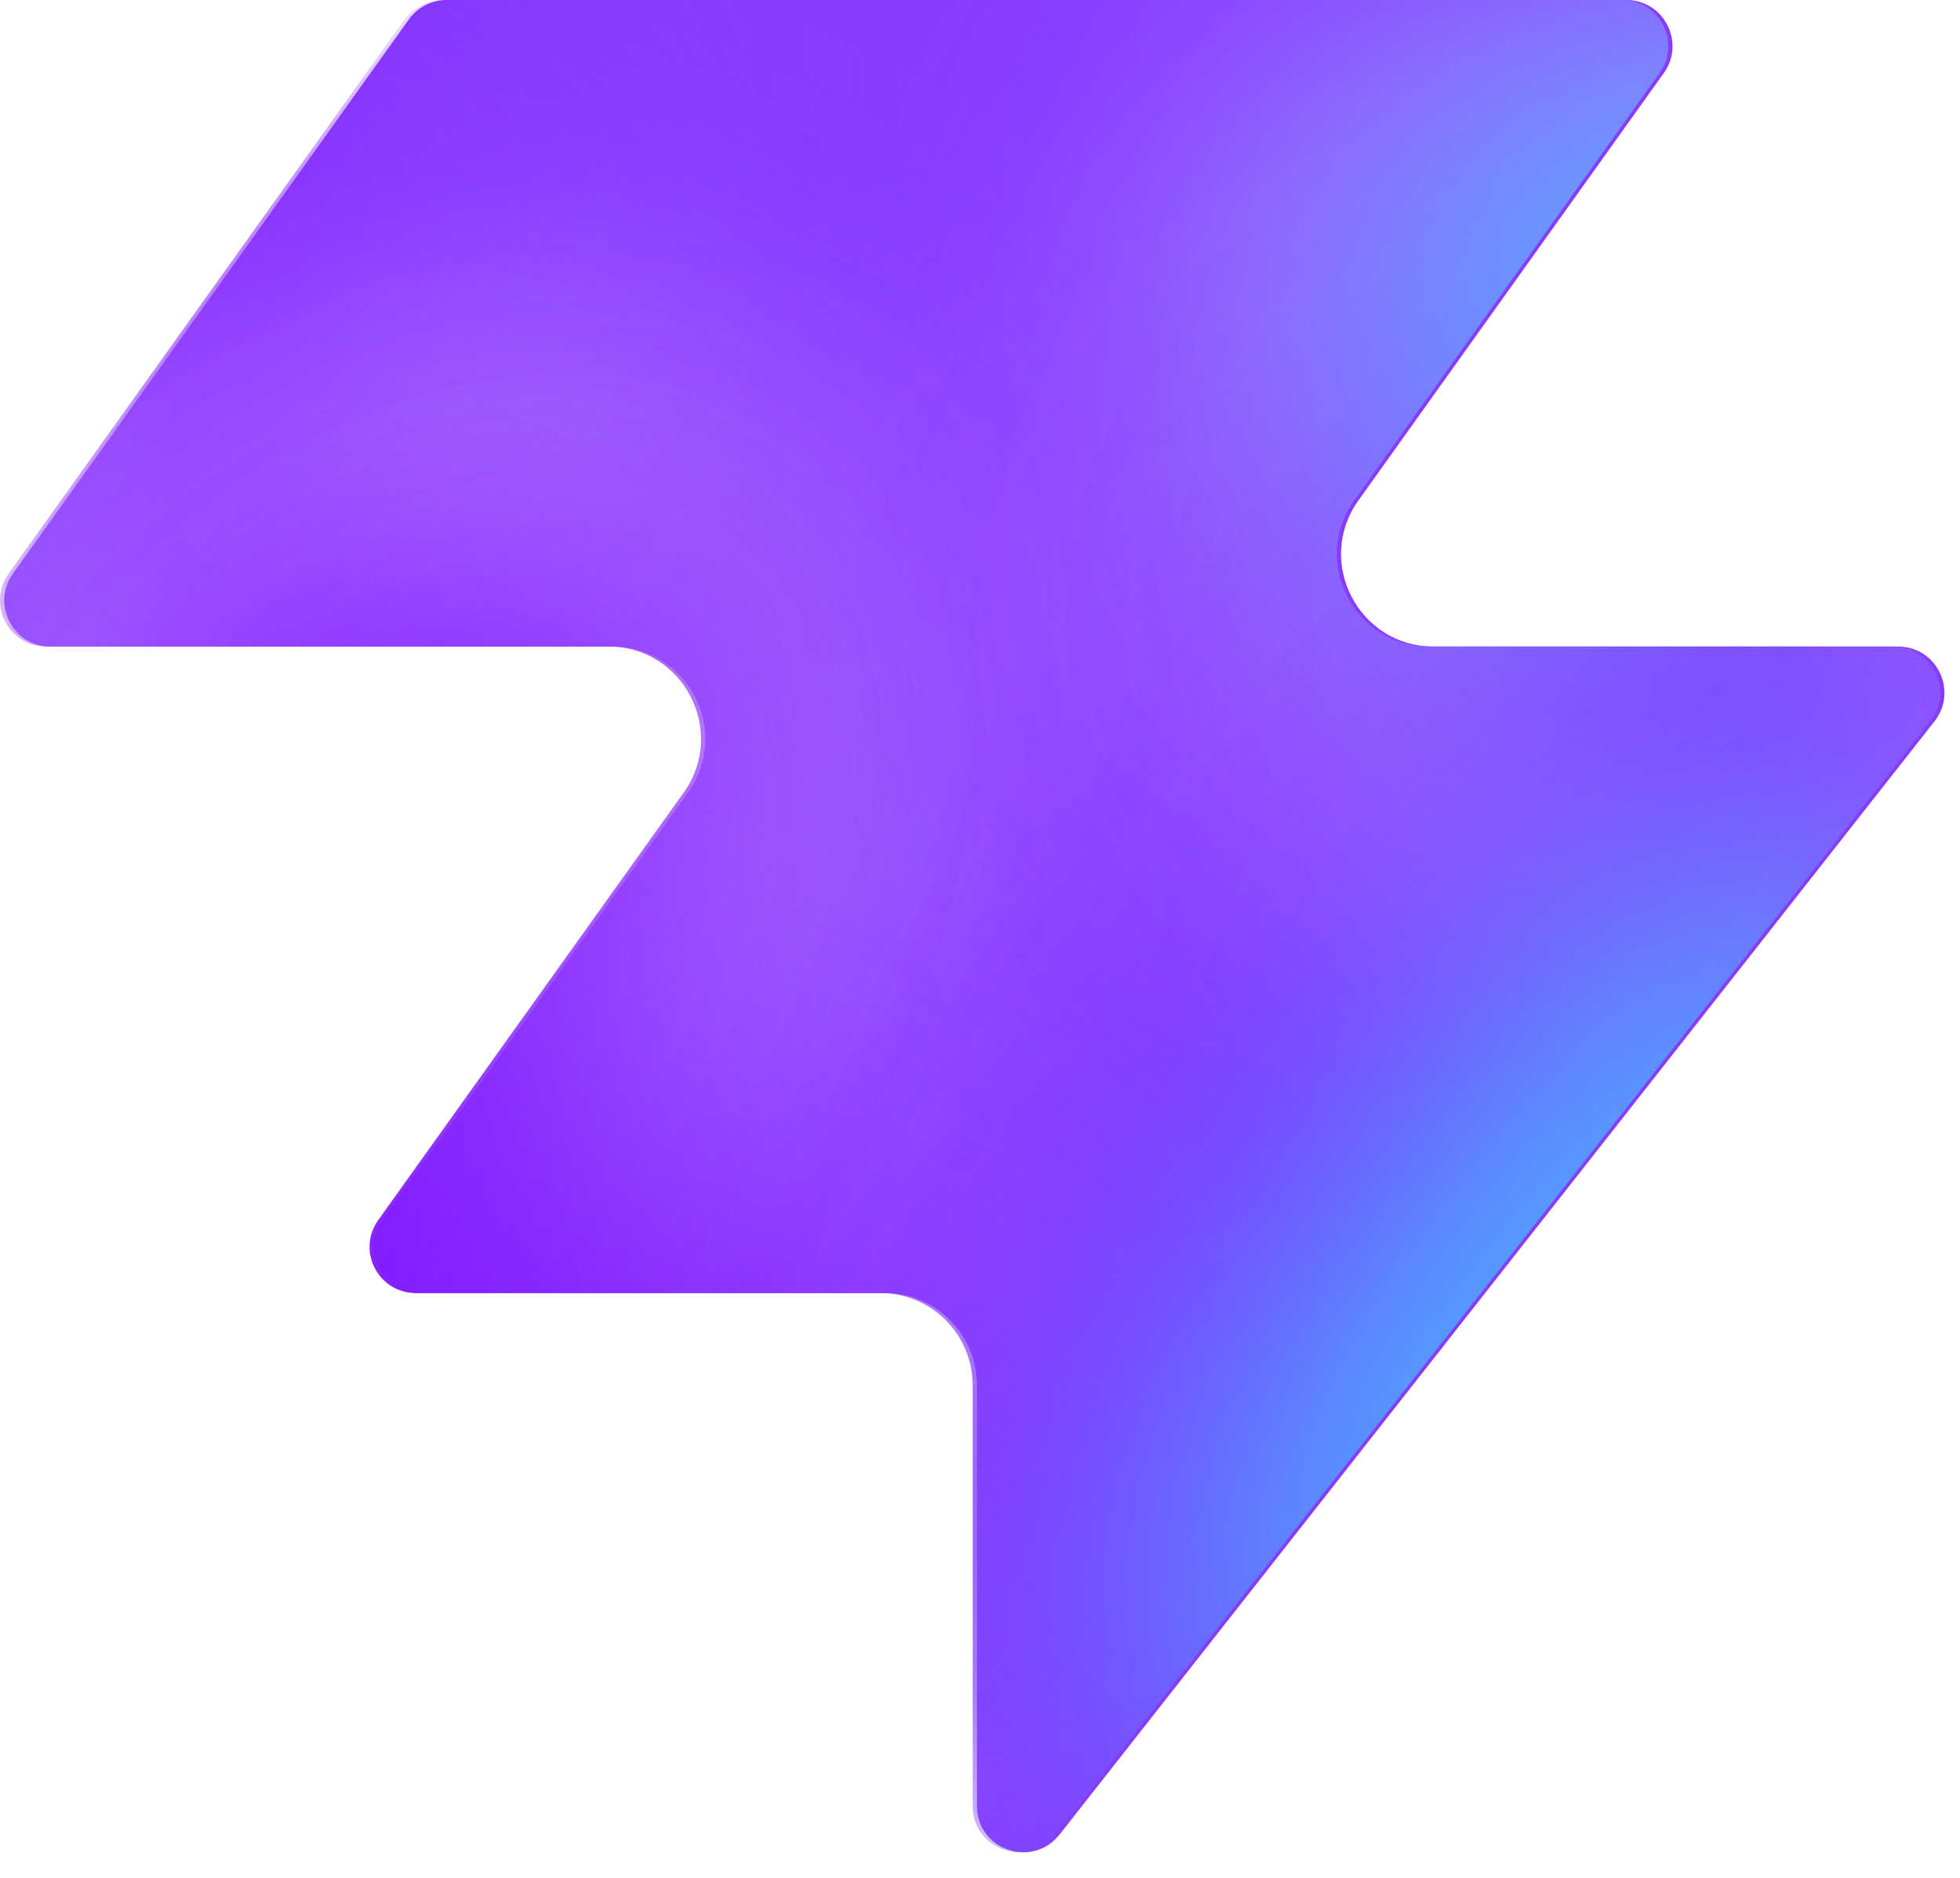
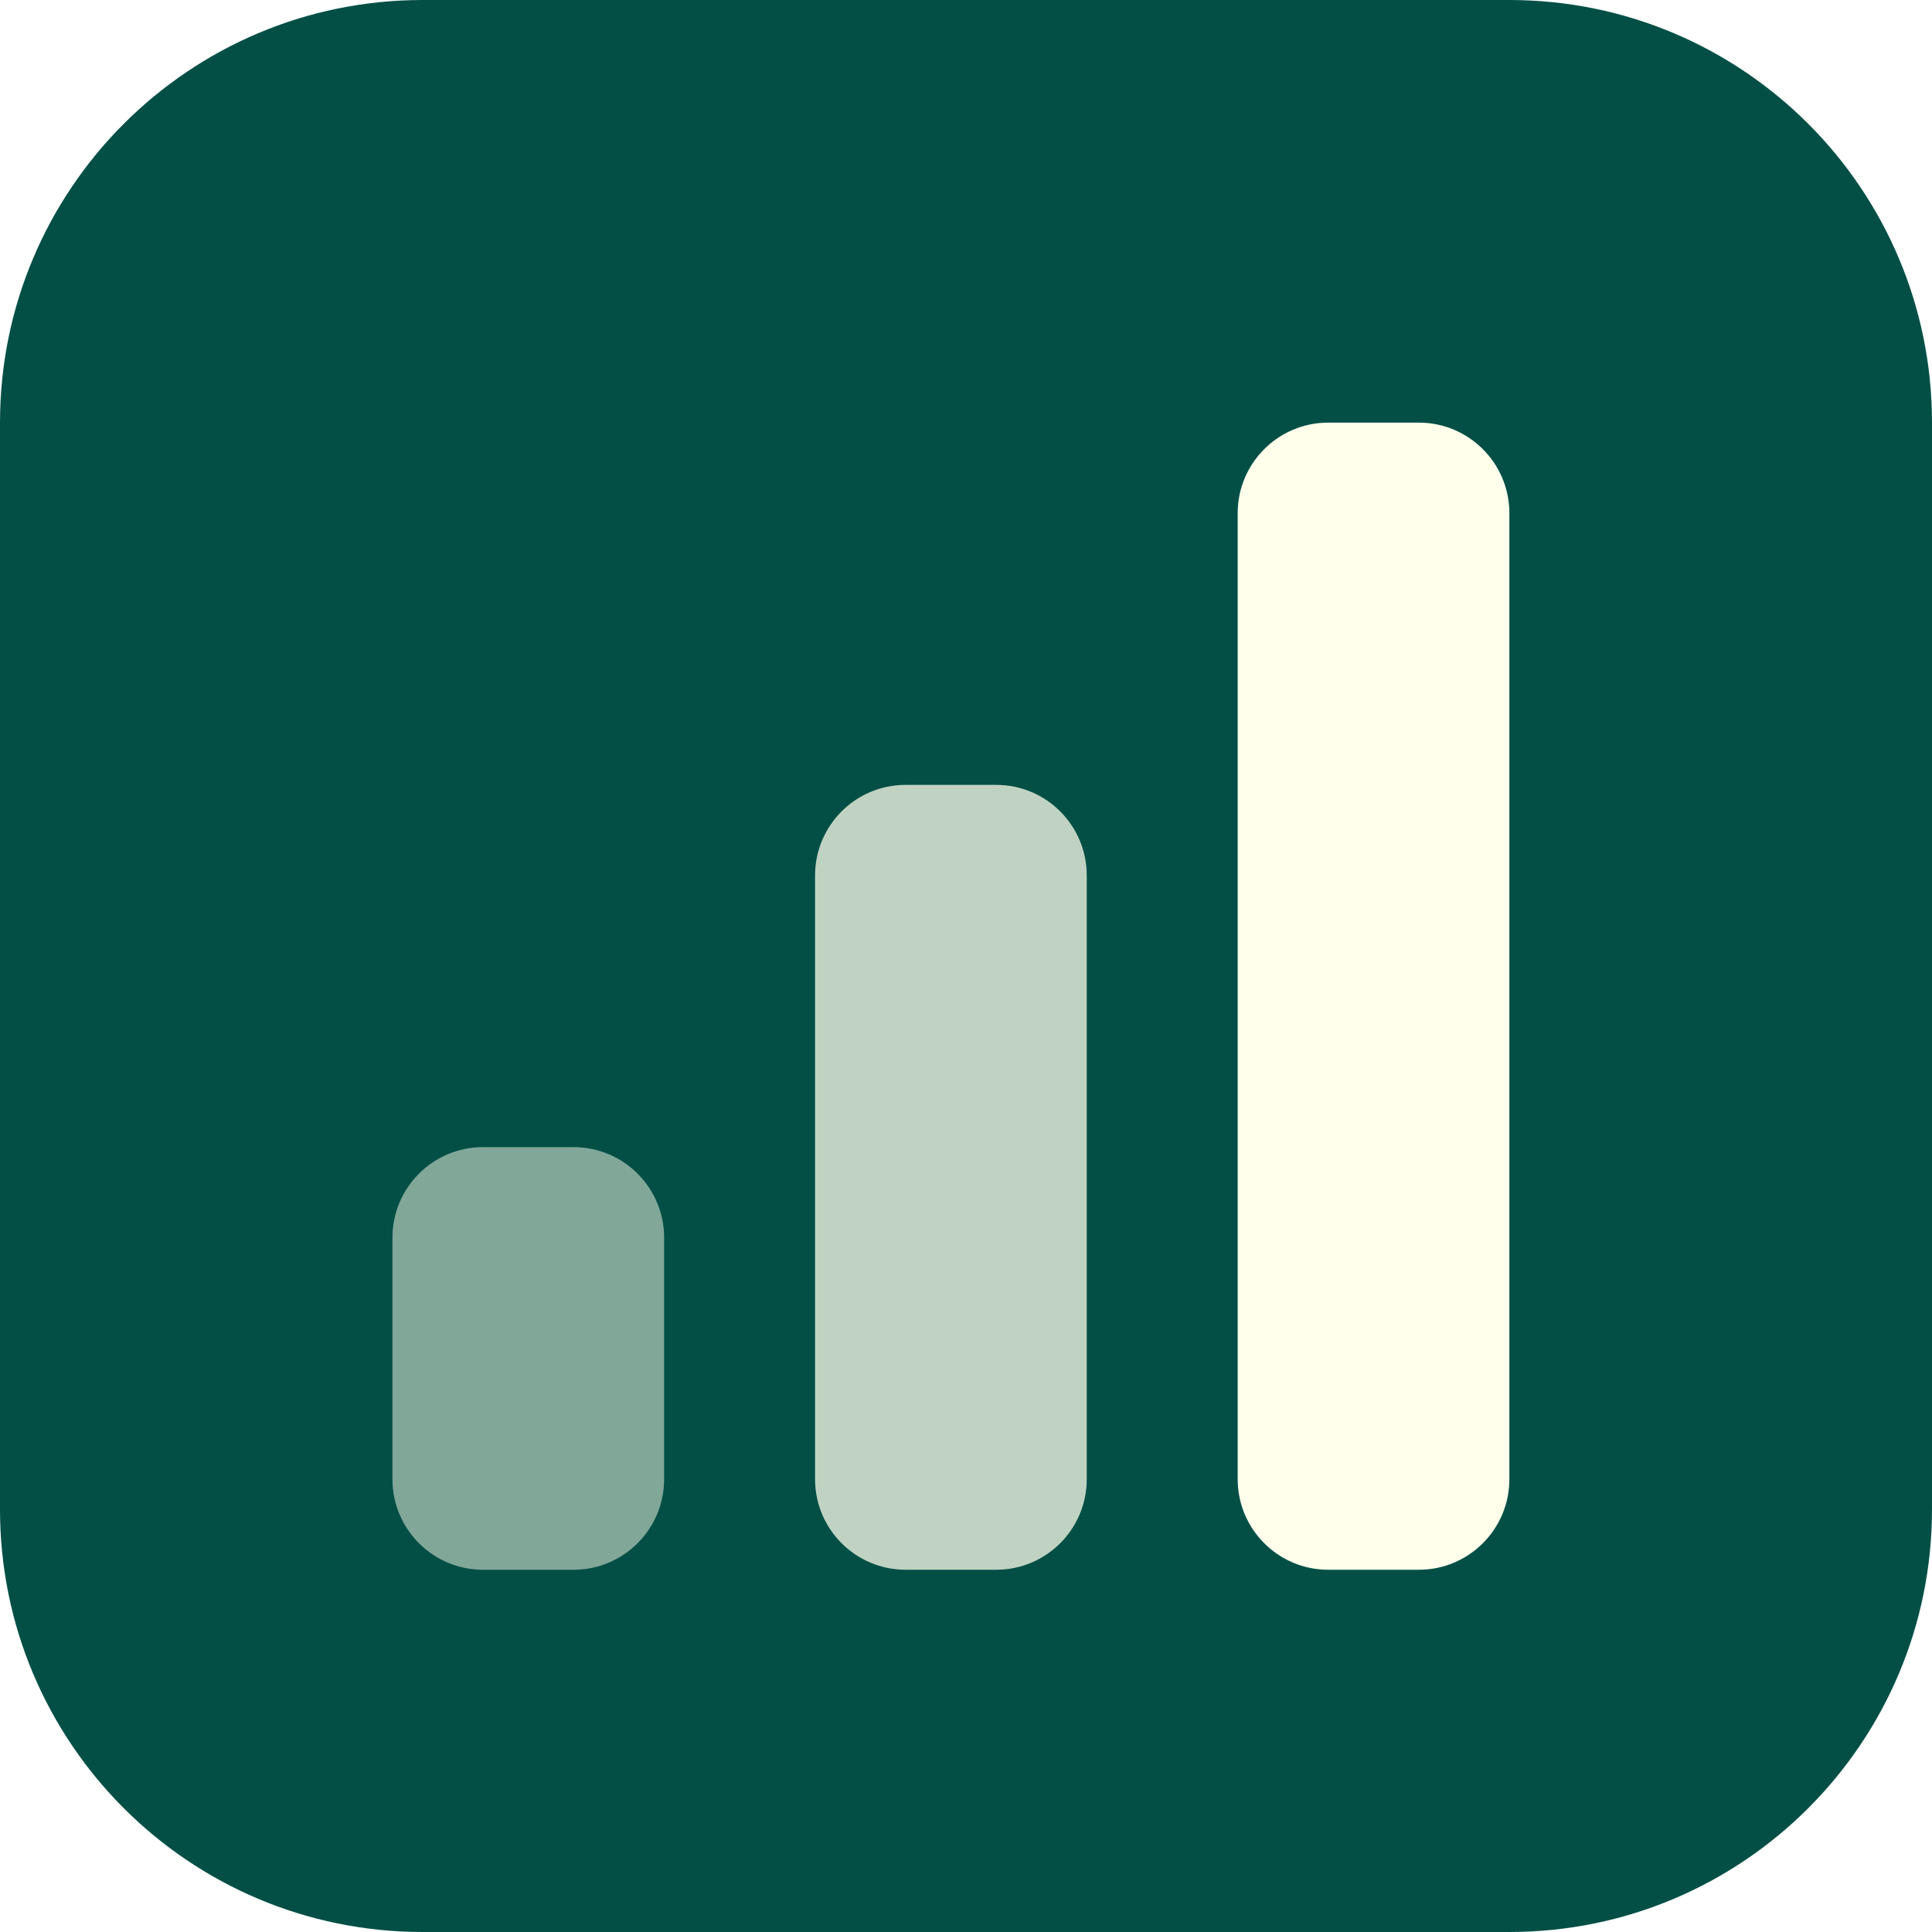
- <svg xmlns="http://www.w3.org/2000/svg" width="48" height="46" fill="none" viewBox="0 0 48 46">
-   <path fill="#863bff" d="M25.946 44.938c-.664.845-2.021.375-2.021-.698V33.937a2.26 2.26 0 0 0-2.262-2.262H10.287c-.92 0-1.456-1.04-.92-1.788l7.48-10.471c1.07-1.497 0-3.578-1.842-3.578H1.237c-.92 0-1.456-1.04-.92-1.788L10.013.474c.214-.297.556-.474.92-.474h28.894c.92 0 1.456 1.04.92 1.788l-7.48 10.471c-1.07 1.498 0 3.579 1.842 3.579h11.377c.943 0 1.473 1.088.89 1.83L25.947 44.94z" style="fill:#863bff;fill:color(display-p3 .525 .23 1);fill-opacity:1" />
-   <mask id="a" width="48" height="46" x="0" y="0" maskUnits="userSpaceOnUse" style="mask-type:alpha">
-     <path fill="#000" d="M25.842 44.938c-.664.844-2.021.375-2.021-.698V33.937a2.26 2.26 0 0 0-2.262-2.262H10.183c-.92 0-1.456-1.04-.92-1.788l7.48-10.471c1.07-1.498 0-3.579-1.842-3.579H1.133c-.92 0-1.456-1.04-.92-1.787L9.91.473c.214-.297.556-.474.92-.474h28.894c.92 0 1.456 1.04.92 1.788l-7.48 10.471c-1.07 1.498 0 3.578 1.842 3.578h11.377c.943 0 1.473 1.088.89 1.832L25.843 44.94z" style="fill:#000;fill-opacity:1" />
-   </mask>
-   <g mask="url(#a)">
-     <g filter="url(#b)">
-       <ellipse cx="5.508" cy="14.704" fill="#ede6ff" rx="5.508" ry="14.704" style="fill:#ede6ff;fill:color(display-p3 .927 .903 1);fill-opacity:1" transform="matrix(.00324 1 1 -.00324 -4.47 31.516)" />
-     </g>
-     <g filter="url(#c)">
-       <ellipse cx="10.399" cy="29.851" fill="#ede6ff" rx="10.399" ry="29.851" style="fill:#ede6ff;fill:color(display-p3 .927 .903 1);fill-opacity:1" transform="matrix(.00324 1 1 -.00324 -39.328 7.883)" />
-     </g>
-     <g filter="url(#d)">
-       <ellipse cx="5.508" cy="30.487" fill="#7e14ff" rx="5.508" ry="30.487" style="fill:#7e14ff;fill:color(display-p3 .492 .077 1);fill-opacity:1" transform="rotate(89.814 -25.913 -14.639)scale(1 -1)" />
-     </g>
-     <g filter="url(#e)">
-       <ellipse cx="5.508" cy="30.599" fill="#7e14ff" rx="5.508" ry="30.599" style="fill:#7e14ff;fill:color(display-p3 .492 .077 1);fill-opacity:1" transform="rotate(89.814 -32.644 -3.334)scale(1 -1)" />
-     </g>
-     <g filter="url(#f)">
-       <ellipse cx="5.508" cy="30.599" fill="#7e14ff" rx="5.508" ry="30.599" style="fill:#7e14ff;fill:color(display-p3 .492 .077 1);fill-opacity:1" transform="matrix(.00324 1 1 -.00324 -34.34 30.47)" />
-     </g>
-     <g filter="url(#g)">
-       <ellipse cx="14.072" cy="22.078" fill="#ede6ff" rx="14.072" ry="22.078" style="fill:#ede6ff;fill:color(display-p3 .927 .903 1);fill-opacity:1" transform="rotate(93.35 24.506 48.493)scale(-1 1)" />
-     </g>
-     <g filter="url(#h)">
-       <ellipse cx="3.47" cy="21.501" fill="#7e14ff" rx="3.47" ry="21.501" style="fill:#7e14ff;fill:color(display-p3 .492 .077 1);fill-opacity:1" transform="rotate(89.009 28.708 47.59)scale(-1 1)" />
-     </g>
-     <g filter="url(#i)">
-       <ellipse cx="3.47" cy="21.501" fill="#7e14ff" rx="3.47" ry="21.501" style="fill:#7e14ff;fill:color(display-p3 .492 .077 1);fill-opacity:1" transform="rotate(89.009 28.708 47.59)scale(-1 1)" />
-     </g>
-     <g filter="url(#j)">
-       <ellipse cx=".387" cy="8.972" fill="#7e14ff" rx="4.407" ry="29.108" style="fill:#7e14ff;fill:color(display-p3 .492 .077 1);fill-opacity:1" transform="rotate(39.51 .387 8.972)" />
-     </g>
-     <g filter="url(#k)">
-       <ellipse cx="47.523" cy="-6.092" fill="#7e14ff" rx="4.407" ry="29.108" style="fill:#7e14ff;fill:color(display-p3 .492 .077 1);fill-opacity:1" transform="rotate(37.892 47.523 -6.092)" />
-     </g>
-     <g filter="url(#l)">
-       <ellipse cx="41.412" cy="6.333" fill="#47bfff" rx="5.971" ry="9.665" style="fill:#47bfff;fill:color(display-p3 .28 .748 1);fill-opacity:1" transform="rotate(37.892 41.412 6.333)" />
-     </g>
-     <g filter="url(#m)">
-       <ellipse cx="-1.879" cy="38.332" fill="#7e14ff" rx="4.407" ry="29.108" style="fill:#7e14ff;fill:color(display-p3 .492 .077 1);fill-opacity:1" transform="rotate(37.892 -1.88 38.332)" />
-     </g>
-     <g filter="url(#n)">
-       <ellipse cx="-1.879" cy="38.332" fill="#7e14ff" rx="4.407" ry="29.108" style="fill:#7e14ff;fill:color(display-p3 .492 .077 1);fill-opacity:1" transform="rotate(37.892 -1.88 38.332)" />
-     </g>
-     <g filter="url(#o)">
-       <ellipse cx="35.651" cy="29.907" fill="#7e14ff" rx="4.407" ry="29.108" style="fill:#7e14ff;fill:color(display-p3 .492 .077 1);fill-opacity:1" transform="rotate(37.892 35.651 29.907)" />
-     </g>
-     <g filter="url(#p)">
-       <ellipse cx="38.418" cy="32.4" fill="#47bfff" rx="5.971" ry="15.297" style="fill:#47bfff;fill:color(display-p3 .28 .748 1);fill-opacity:1" transform="rotate(37.892 38.418 32.4)" />
-     </g>
-   </g>
-   <defs>
-     <filter id="b" width="60.045" height="41.654" x="-19.77" y="16.149" color-interpolation-filters="sRGB" filterUnits="userSpaceOnUse">
-       <feFlood flood-opacity="0" result="BackgroundImageFix" />
-       <feBlend in="SourceGraphic" in2="BackgroundImageFix" result="shape" />
-       <feGaussianBlur result="effect1_foregroundBlur_2002_17158" stdDeviation="7.659" />
-     </filter>
-     <filter id="c" width="90.34" height="51.437" x="-54.613" y="-7.533" color-interpolation-filters="sRGB" filterUnits="userSpaceOnUse">
-       <feFlood flood-opacity="0" result="BackgroundImageFix" />
-       <feBlend in="SourceGraphic" in2="BackgroundImageFix" result="shape" />
-       <feGaussianBlur result="effect1_foregroundBlur_2002_17158" stdDeviation="7.659" />
-     </filter>
-     <filter id="d" width="79.355" height="29.4" x="-49.64" y="2.03" color-interpolation-filters="sRGB" filterUnits="userSpaceOnUse">
-       <feFlood flood-opacity="0" result="BackgroundImageFix" />
-       <feBlend in="SourceGraphic" in2="BackgroundImageFix" result="shape" />
-       <feGaussianBlur result="effect1_foregroundBlur_2002_17158" stdDeviation="4.596" />
-     </filter>
-     <filter id="e" width="79.579" height="29.4" x="-45.045" y="20.029" color-interpolation-filters="sRGB" filterUnits="userSpaceOnUse">
-       <feFlood flood-opacity="0" result="BackgroundImageFix" />
-       <feBlend in="SourceGraphic" in2="BackgroundImageFix" result="shape" />
-       <feGaussianBlur result="effect1_foregroundBlur_2002_17158" stdDeviation="4.596" />
-     </filter>
-     <filter id="f" width="79.579" height="29.4" x="-43.513" y="21.178" color-interpolation-filters="sRGB" filterUnits="userSpaceOnUse">
-       <feFlood flood-opacity="0" result="BackgroundImageFix" />
-       <feBlend in="SourceGraphic" in2="BackgroundImageFix" result="shape" />
-       <feGaussianBlur result="effect1_foregroundBlur_2002_17158" stdDeviation="4.596" />
-     </filter>
-     <filter id="g" width="74.749" height="58.852" x="15.756" y="-17.901" color-interpolation-filters="sRGB" filterUnits="userSpaceOnUse">
-       <feFlood flood-opacity="0" result="BackgroundImageFix" />
-       <feBlend in="SourceGraphic" in2="BackgroundImageFix" result="shape" />
-       <feGaussianBlur result="effect1_foregroundBlur_2002_17158" stdDeviation="7.659" />
-     </filter>
-     <filter id="h" width="61.377" height="25.362" x="23.548" y="2.284" color-interpolation-filters="sRGB" filterUnits="userSpaceOnUse">
-       <feFlood flood-opacity="0" result="BackgroundImageFix" />
-       <feBlend in="SourceGraphic" in2="BackgroundImageFix" result="shape" />
-       <feGaussianBlur result="effect1_foregroundBlur_2002_17158" stdDeviation="4.596" />
-     </filter>
-     <filter id="i" width="61.377" height="25.362" x="23.548" y="2.284" color-interpolation-filters="sRGB" filterUnits="userSpaceOnUse">
-       <feFlood flood-opacity="0" result="BackgroundImageFix" />
-       <feBlend in="SourceGraphic" in2="BackgroundImageFix" result="shape" />
-       <feGaussianBlur result="effect1_foregroundBlur_2002_17158" stdDeviation="4.596" />
-     </filter>
-     <filter id="j" width="56.045" height="63.649" x="-27.636" y="-22.853" color-interpolation-filters="sRGB" filterUnits="userSpaceOnUse">
-       <feFlood flood-opacity="0" result="BackgroundImageFix" />
-       <feBlend in="SourceGraphic" in2="BackgroundImageFix" result="shape" />
-       <feGaussianBlur result="effect1_foregroundBlur_2002_17158" stdDeviation="4.596" />
-     </filter>
-     <filter id="k" width="54.814" height="64.646" x="20.116" y="-38.415" color-interpolation-filters="sRGB" filterUnits="userSpaceOnUse">
-       <feFlood flood-opacity="0" result="BackgroundImageFix" />
-       <feBlend in="SourceGraphic" in2="BackgroundImageFix" result="shape" />
-       <feGaussianBlur result="effect1_foregroundBlur_2002_17158" stdDeviation="4.596" />
-     </filter>
-     <filter id="l" width="33.541" height="35.313" x="24.641" y="-11.323" color-interpolation-filters="sRGB" filterUnits="userSpaceOnUse">
-       <feFlood flood-opacity="0" result="BackgroundImageFix" />
-       <feBlend in="SourceGraphic" in2="BackgroundImageFix" result="shape" />
-       <feGaussianBlur result="effect1_foregroundBlur_2002_17158" stdDeviation="4.596" />
-     </filter>
-     <filter id="m" width="54.814" height="64.646" x="-29.286" y="6.009" color-interpolation-filters="sRGB" filterUnits="userSpaceOnUse">
-       <feFlood flood-opacity="0" result="BackgroundImageFix" />
-       <feBlend in="SourceGraphic" in2="BackgroundImageFix" result="shape" />
-       <feGaussianBlur result="effect1_foregroundBlur_2002_17158" stdDeviation="4.596" />
-     </filter>
-     <filter id="n" width="54.814" height="64.646" x="-29.286" y="6.009" color-interpolation-filters="sRGB" filterUnits="userSpaceOnUse">
-       <feFlood flood-opacity="0" result="BackgroundImageFix" />
-       <feBlend in="SourceGraphic" in2="BackgroundImageFix" result="shape" />
-       <feGaussianBlur result="effect1_foregroundBlur_2002_17158" stdDeviation="4.596" />
-     </filter>
-     <filter id="o" width="54.814" height="64.646" x="8.244" y="-2.416" color-interpolation-filters="sRGB" filterUnits="userSpaceOnUse">
-       <feFlood flood-opacity="0" result="BackgroundImageFix" />
-       <feBlend in="SourceGraphic" in2="BackgroundImageFix" result="shape" />
-       <feGaussianBlur result="effect1_foregroundBlur_2002_17158" stdDeviation="4.596" />
-     </filter>
-     <filter id="p" width="39.409" height="43.623" x="18.713" y="10.588" color-interpolation-filters="sRGB" filterUnits="userSpaceOnUse">
-       <feFlood flood-opacity="0" result="BackgroundImageFix" />
-       <feBlend in="SourceGraphic" in2="BackgroundImageFix" result="shape" />
-       <feGaussianBlur result="effect1_foregroundBlur_2002_17158" stdDeviation="4.596" />
-     </filter>
-   </defs>
+ <svg xmlns="http://www.w3.org/2000/svg" viewBox="0 0 64 64" width="64" height="64">
+   <rect width="64" height="64" rx="14" fill="#034F46" />
+   <rect x="13" y="38" width="9" height="14" rx="3" fill="#FFFFEB" opacity="0.5" />
+   <rect x="27" y="26" width="9" height="26" rx="3" fill="#FFFFEB" opacity="0.75" />
+   <rect x="41" y="14" width="9" height="38" rx="3" fill="#FFFFEB" />
</svg>
